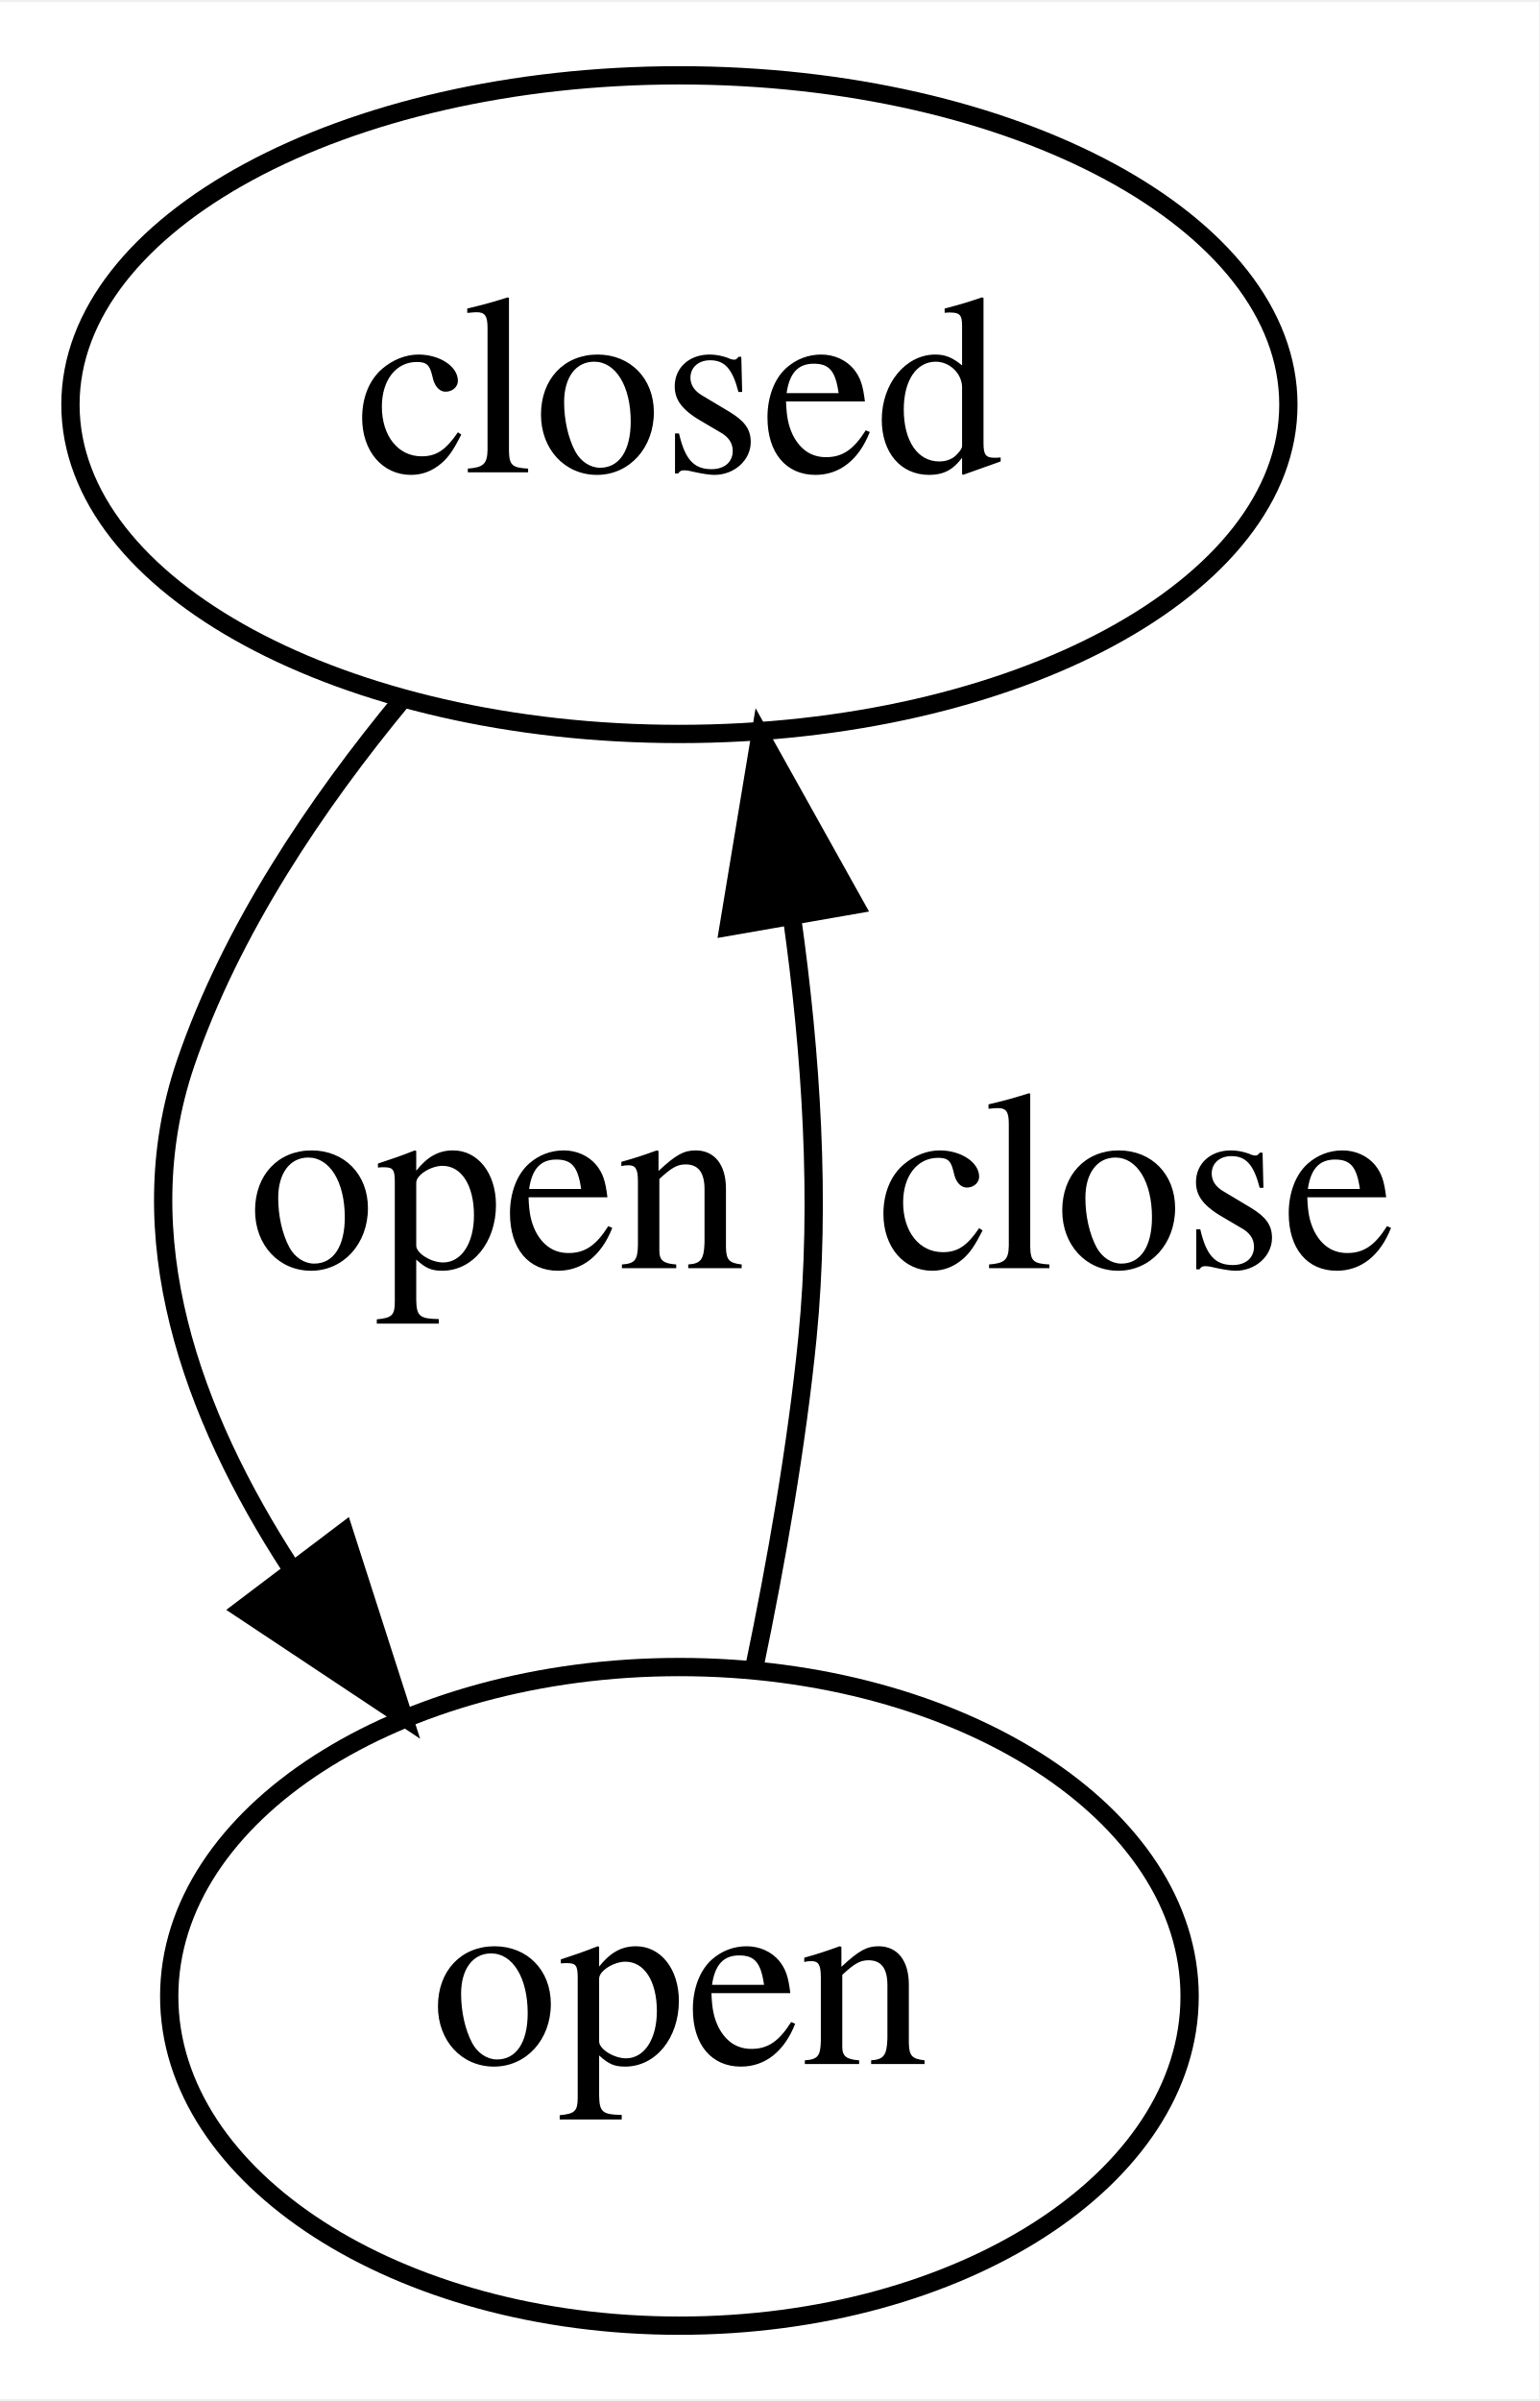
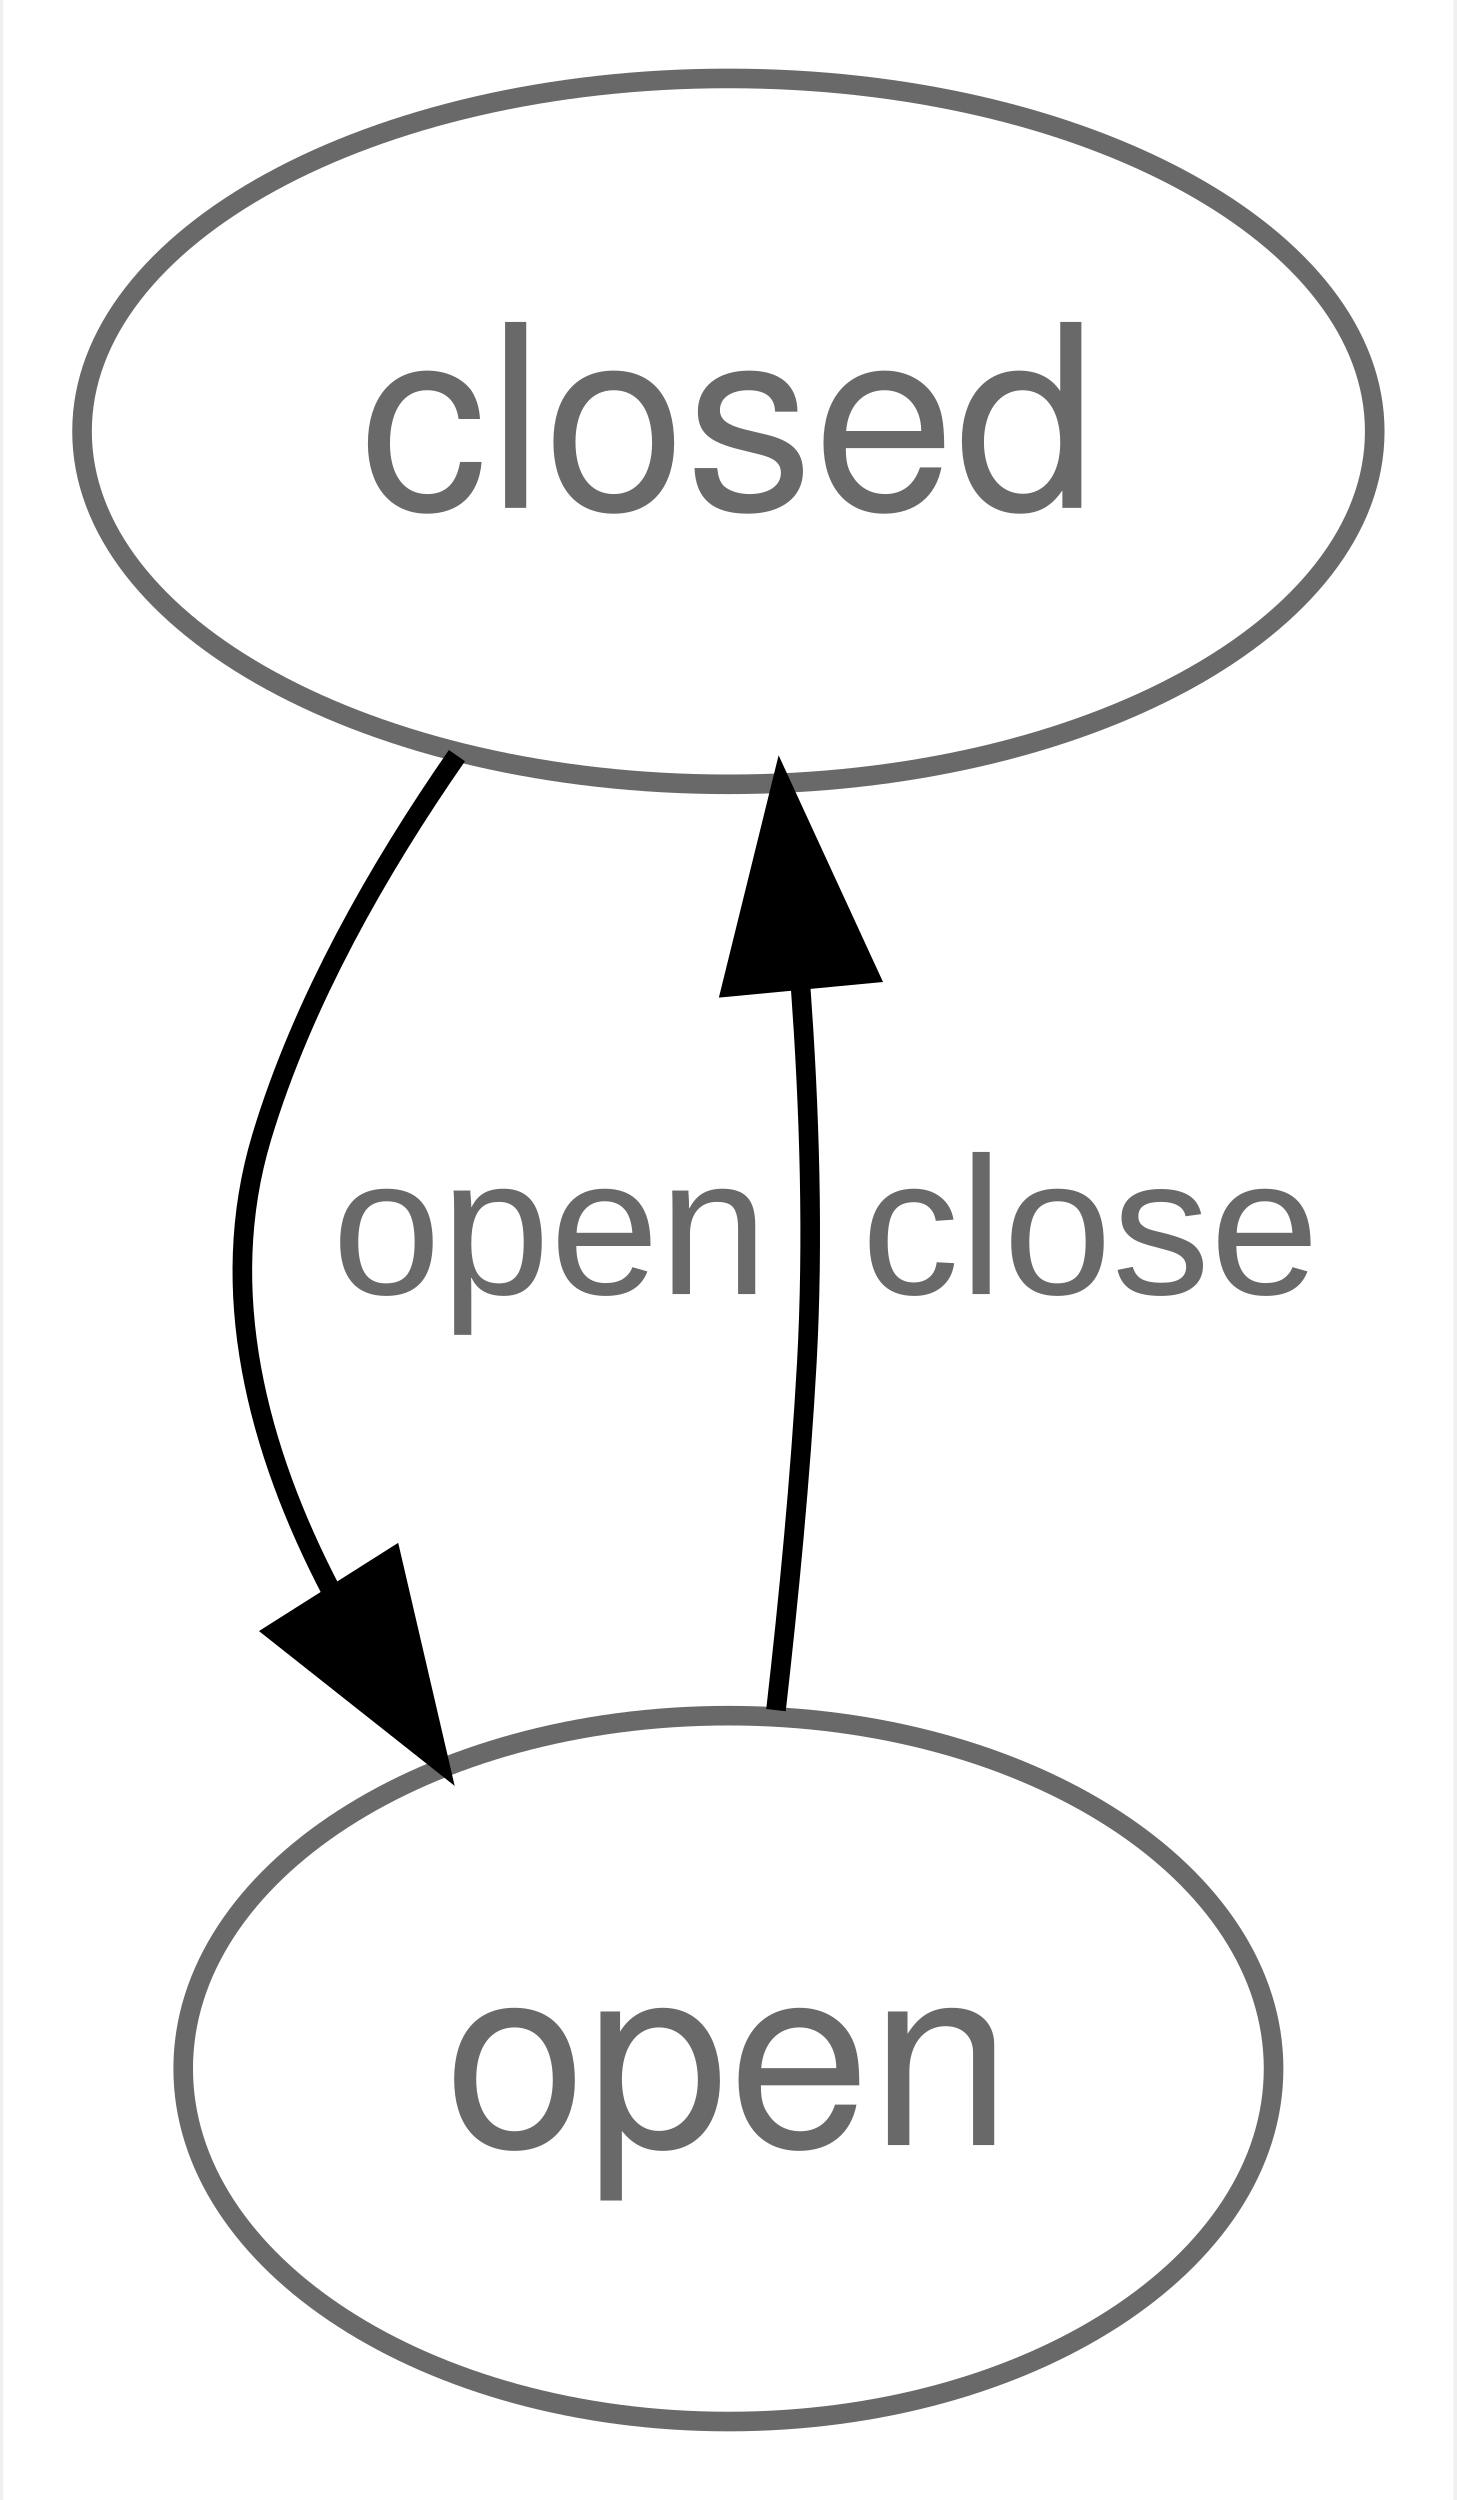
- <svg xmlns="http://www.w3.org/2000/svg" width="84pt" height="131pt" viewBox="0.00 0.00 84.15 131.00">
-   <g id="graph0" class="graph" transform="scale(1 1) rotate(0) translate(4 127)">
-     <polygon fill="white" stroke="none" points="-4,4 -4,-127 80.147,-127 80.147,4 -4,4" />
+ <svg xmlns="http://www.w3.org/2000/svg" width="74pt" height="127pt" viewBox="0.00 0.00 73.96 127.50">
+   <g id="graph0" class="graph" transform="scale(1 1) rotate(0) translate(4 123.499)">
+     <polygon fill="#ffffff" stroke="transparent" points="-4,4 -4,-123.499 69.964,-123.499 69.964,4 -4,4" />
    <g id="node1" class="node">
-       <ellipse fill="none" stroke="black" cx="33.147" cy="-105" rx="33.295" ry="18" />
-       <text text-anchor="middle" x="33.147" y="-101.3" font-family="Times,serif" font-size="14.00">closed</text>
+       <ellipse fill="none" stroke="#696969" cx="32.982" cy="-101.499" rx="32.964" ry="18" />
+       <text text-anchor="middle" x="32.982" y="-97.599" font-family="Helvetica,sans-Serif" font-size="13.00" fill="#696969">closed</text>
    </g>
    <g id="node2" class="node">
-       <ellipse fill="none" stroke="black" cx="33.147" cy="-18" rx="27.895" ry="18" />
-       <text text-anchor="middle" x="33.147" y="-14.3" font-family="Times,serif" font-size="14.00">open</text>
+       <ellipse fill="none" stroke="#696969" cx="32.982" cy="-18" rx="27.805" ry="18" />
+       <text text-anchor="middle" x="32.982" y="-14.1" font-family="Helvetica,sans-Serif" font-size="13.00" fill="#696969">open</text>
    </g>
    <g id="edge1" class="edge">
-       <path fill="none" stroke="black" d="M18.047,-88.941C13.285,-83.193 8.623,-76.264 6.147,-69 2.934,-59.575 6.452,-49.809 11.893,-41.436" />
-       <polygon fill="black" stroke="black" points="14.815,-43.375 18.057,-33.288 9.233,-39.151 14.815,-43.375" />
-       <text text-anchor="middle" x="23.147" y="-57.8" font-family="Times,serif" font-size="14.00"> open </text>
+       <path fill="none" stroke="#000000" d="M19.138,-84.962C15.116,-79.172 11.251,-72.387 9.179,-65.499 6.826,-57.673 8.952,-49.575 12.739,-42.331" />
+       <polygon fill="#000000" stroke="#000000" points="15.815,-44.016 18.213,-33.696 9.903,-40.269 15.815,-44.016" />
+       <text text-anchor="middle" x="23.883" y="-57.499" font-family="Arial" font-size="10.00" fill="#696969"> open </text>
    </g>
    <g id="edge2" class="edge">
-       <path fill="none" stroke="black" d="M37.245,-35.988C38.43,-41.678 39.561,-48.08 40.147,-54 40.887,-61.47 40.348,-69.538 39.304,-76.967" />
-       <polygon fill="black" stroke="black" points="35.839,-76.464 37.571,-86.916 42.735,-77.665 35.839,-76.464" />
-       <text text-anchor="middle" x="58.147" y="-57.8" font-family="Times,serif" font-size="14.00"> close </text>
+       <path fill="none" stroke="#000000" d="M35.41,-36.282C36.056,-41.949 36.662,-48.224 36.982,-54 37.328,-60.246 37.121,-66.945 36.657,-73.285" />
+       <polygon fill="#000000" stroke="#000000" points="33.151,-73.185 35.687,-83.472 40.119,-73.849 33.151,-73.185" />
+       <text text-anchor="middle" x="51.433" y="-57.499" font-family="Arial" font-size="10.00" fill="#696969"> close </text>
    </g>
  </g>
</svg>
